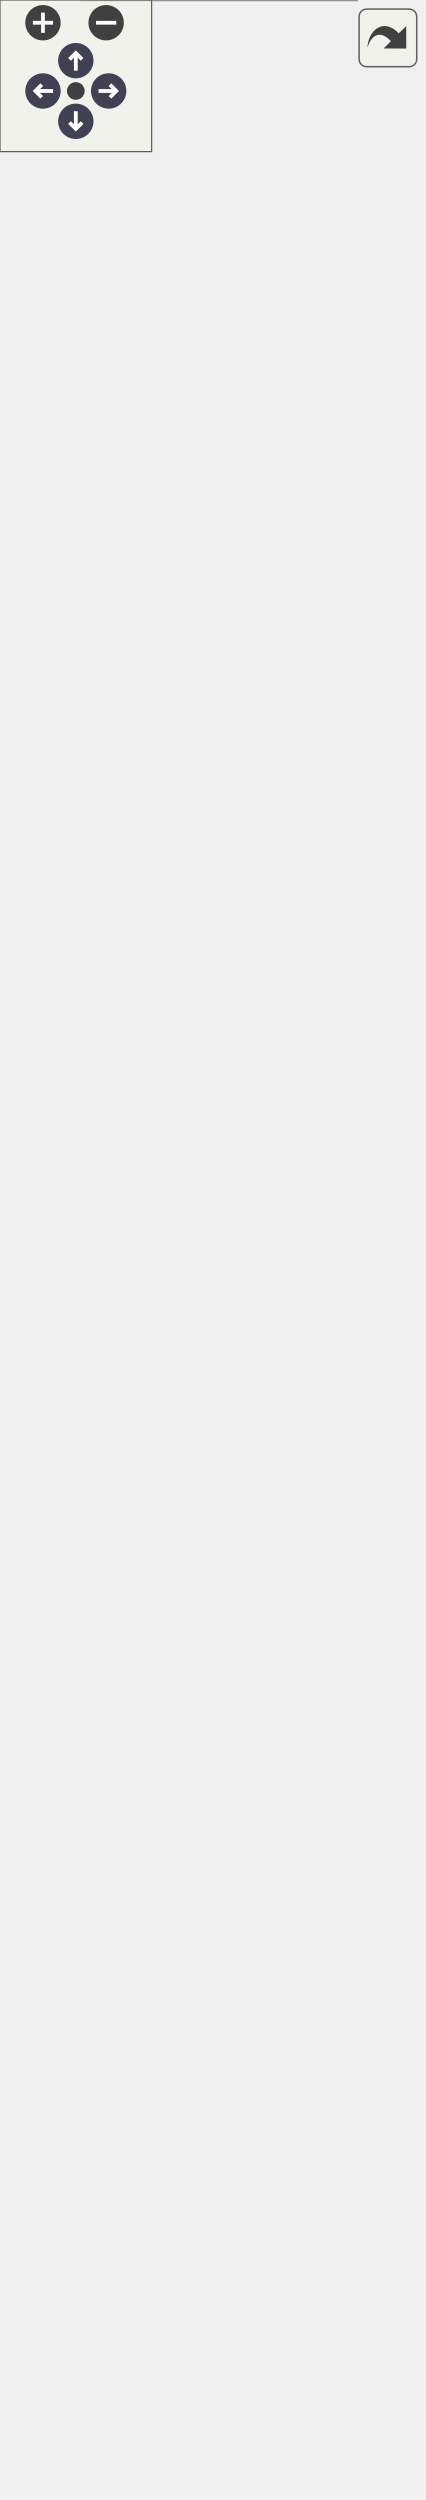
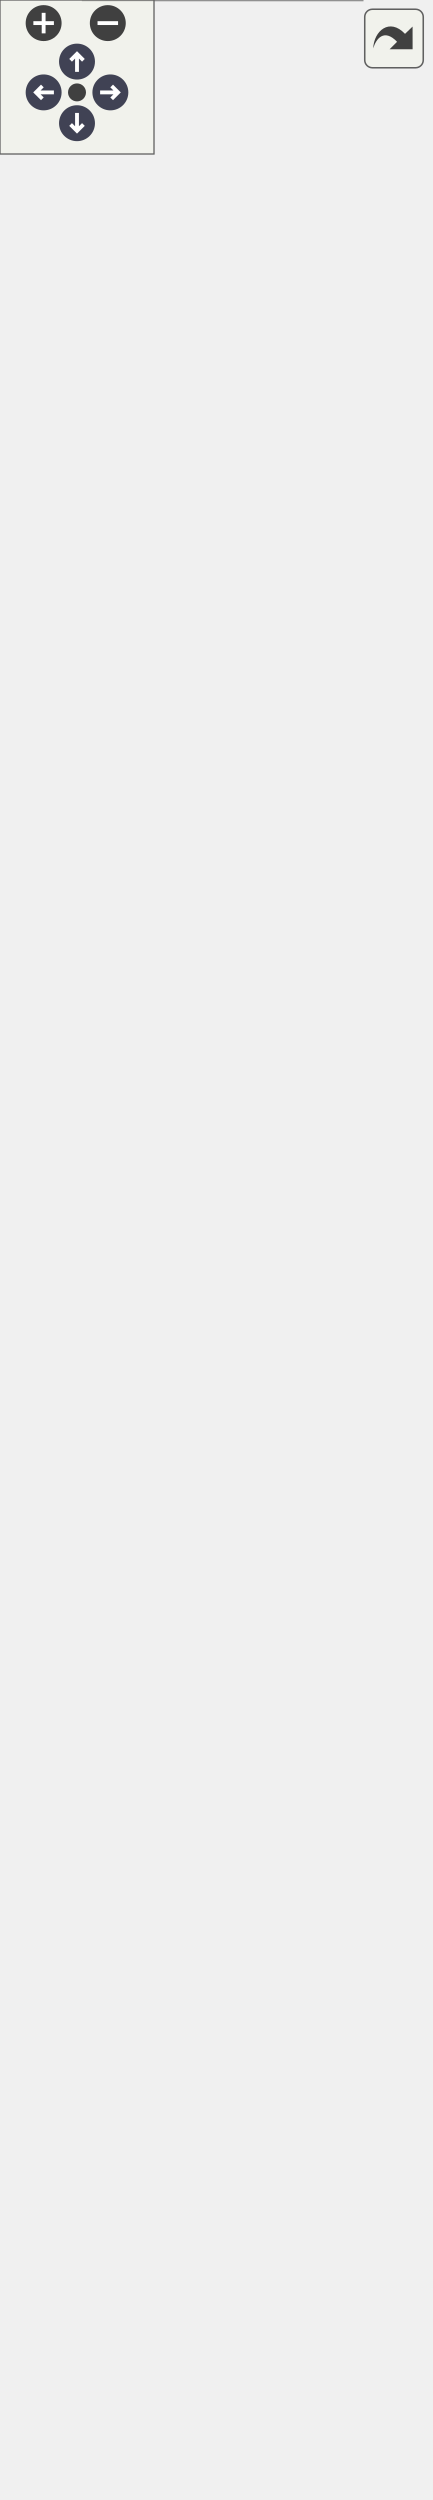
<svg xmlns="http://www.w3.org/2000/svg" xmlns:xlink="http://www.w3.org/1999/xlink" id="main" version="1.1" xml:space="preserve">
  <style type="text/css">
.node, .edge {opacity: 0.7;}
.node.selected, .edge.selected {opacity: 1;}
.edge:hover path { stroke: red; }
.edge:hover polygon { stroke: red; fill: red; }
</style>
  <defs>
    <circle id="rim" cx="0" cy="0" r="7" />
    <circle id="rim2" cx="0" cy="0" r="3.5" />
    <g id="zoomPlus">
      <use xlink:href="#rim" fill="#404040">
        <set attributeName="fill" to="#808080" begin="zoomplus.mouseover" end="zoomplus.mouseout" />
      </use>
      <path d="M-4,0h8M0,-4v8" fill="none" stroke="white" stroke-width="1.5" pointer-events="none" />
    </g>
    <g id="zoomMin">
      <use xlink:href="#rim" fill="#404040">
        <set attributeName="fill" to="#808080" begin="zoomminus.mouseover" end="zoomminus.mouseout" />
      </use>
      <path d="M-4,0h8" fill="none" stroke="white" stroke-width="1.5" pointer-events="none" />
    </g>
    <g id="arrowUp" transform="translate(30 24)">
      <use xlink:href="#rim" />
      <path pointer-events="none" fill="none" stroke="white" stroke-width="1.5" d="M0,-3.0v7 M-2.5,-0.5L0,-3.0L2.5,-0.5" />
    </g>
    <g id="arrowRight" transform="rotate(90) translate(36 -43)">
      <use xlink:href="#rim" />
      <path pointer-events="none" fill="none" stroke="white" stroke-width="1.5" d="M0,-3.0v7 M-2.5,-0.5L0,-3.0L2.5,-0.5" />
    </g>
    <g id="arrowDown" transform="rotate(180) translate(-30 -48)">
      <use xlink:href="#rim" />
      <path pointer-events="none" fill="none" stroke="white" stroke-width="1.5" d="M0,-3.0v7 M-2.5,-0.5L0,-3.0L2.5,-0.5" />
    </g>
    <g id="arrowLeft" transform="rotate(270) translate(-36 17)">
      <use xlink:href="#rim" />
      <path pointer-events="none" fill="none" stroke="white" stroke-width="1.5" d="M0,-3.0v7 M-2.5,-0.5L0,-3.0L2.5,-0.5" />
    </g>
    <g id="resetDef">
      <use xlink:href="#rim2" fill="#404040">
        <set attributeName="fill" to="#808080" begin="reset.mouseover" end="reset.mouseout" />
      </use>
    </g>
  </defs>
  <svg id="graph" class="graph">
    <g id="viewport">
      <g id="Node000001" class="node">
        <g id="a_Node000001">
          <a xlink:title=" ">
-             <polygon fill="#999999" stroke="none" points="141.12,-842.75 32.37,-842.75 32.37,0 141.12,0 141.12,-842.75" />
-             <text text-anchor="start" x="51.5" y="-829.25" font-family="Helvetica,sans-Serif" font-size="10.00">GamR::TK::Gate</text>
-             <text text-anchor="start" x="85.25" y="-814" font-family="Helvetica,sans-Serif" font-size="10.00"> </text>
-             <text text-anchor="start" x="36.38" y="-798.75" font-family="Helvetica,sans-Serif" font-size="10.00">+</text>
-             <text text-anchor="start" x="46.38" y="-798.75" font-family="Helvetica,sans-Serif" font-size="10.00">Gate()</text>
+             <polygon fill="#999999" stroke="none" points="141.12,-827.5 32.37,-827.5 32.37,0 141.12,0 141.12,-827.5" />
+             <text text-anchor="start" x="51.5" y="-814" font-family="Helvetica,sans-Serif" font-size="10.00">GamR::TK::Gate</text>
+             <text text-anchor="start" x="85.25" y="-798.75" font-family="Helvetica,sans-Serif" font-size="10.00"> </text>
            <text text-anchor="start" x="36.38" y="-783.5" font-family="Helvetica,sans-Serif" font-size="10.00">+</text>
            <text text-anchor="start" x="46.38" y="-783.5" font-family="Helvetica,sans-Serif" font-size="10.00">Gate()</text>
            <text text-anchor="start" x="36.38" y="-768.25" font-family="Helvetica,sans-Serif" font-size="10.00">+</text>
            <text text-anchor="start" x="46.38" y="-768.25" font-family="Helvetica,sans-Serif" font-size="10.00">Gate()</text>
            <text text-anchor="start" x="36.38" y="-753" font-family="Helvetica,sans-Serif" font-size="10.00">+</text>
            <text text-anchor="start" x="46.38" y="-753" font-family="Helvetica,sans-Serif" font-size="10.00">Gate()</text>
            <text text-anchor="start" x="36.38" y="-737.75" font-family="Helvetica,sans-Serif" font-size="10.00">+</text>
            <text text-anchor="start" x="46.38" y="-737.75" font-family="Helvetica,sans-Serif" font-size="10.00">Gate()</text>
            <text text-anchor="start" x="36.38" y="-722.5" font-family="Helvetica,sans-Serif" font-size="10.00">+</text>
            <text text-anchor="start" x="46.38" y="-722.5" font-family="Helvetica,sans-Serif" font-size="10.00">Gate()</text>
            <text text-anchor="start" x="36.38" y="-707.25" font-family="Helvetica,sans-Serif" font-size="10.00">+</text>
            <text text-anchor="start" x="46.38" y="-707.25" font-family="Helvetica,sans-Serif" font-size="10.00">Gate()</text>
            <text text-anchor="start" x="36.38" y="-692" font-family="Helvetica,sans-Serif" font-size="10.00">+</text>
-             <text text-anchor="start" x="46.38" y="-692" font-family="Helvetica,sans-Serif" font-size="10.00">~Gate()</text>
+             <text text-anchor="start" x="46.38" y="-692" font-family="Helvetica,sans-Serif" font-size="10.00">Gate()</text>
            <text text-anchor="start" x="36.38" y="-676.75" font-family="Helvetica,sans-Serif" font-size="10.00">+</text>
-             <text text-anchor="start" x="46.38" y="-676.75" font-family="Helvetica,sans-Serif" font-size="10.00">GetClick()</text>
+             <text text-anchor="start" x="46.38" y="-676.75" font-family="Helvetica,sans-Serif" font-size="10.00">~Gate()</text>
            <text text-anchor="start" x="36.38" y="-661.5" font-family="Helvetica,sans-Serif" font-size="10.00">+</text>
            <text text-anchor="start" x="46.38" y="-661.5" font-family="Helvetica,sans-Serif" font-size="10.00">SetGate()</text>
            <text text-anchor="start" x="36.38" y="-646.25" font-family="Helvetica,sans-Serif" font-size="10.00">+</text>
            <text text-anchor="start" x="46.38" y="-646.25" font-family="Helvetica,sans-Serif" font-size="10.00">SetGate()</text>
            <text text-anchor="start" x="36.38" y="-631" font-family="Helvetica,sans-Serif" font-size="10.00">+</text>
            <text text-anchor="start" x="46.38" y="-631" font-family="Helvetica,sans-Serif" font-size="10.00">SetGate()</text>
            <text text-anchor="start" x="36.38" y="-615.75" font-family="Helvetica,sans-Serif" font-size="10.00">+</text>
            <text text-anchor="start" x="46.38" y="-615.75" font-family="Helvetica,sans-Serif" font-size="10.00">SetLow()</text>
            <text text-anchor="start" x="36.38" y="-600.5" font-family="Helvetica,sans-Serif" font-size="10.00">+</text>
            <text text-anchor="start" x="46.38" y="-600.5" font-family="Helvetica,sans-Serif" font-size="10.00">SetLow()</text>
            <text text-anchor="start" x="36.38" y="-585.25" font-family="Helvetica,sans-Serif" font-size="10.00">+</text>
            <text text-anchor="start" x="46.38" y="-585.25" font-family="Helvetica,sans-Serif" font-size="10.00">SetHigh()</text>
            <text text-anchor="start" x="36.38" y="-570" font-family="Helvetica,sans-Serif" font-size="10.00">+</text>
            <text text-anchor="start" x="46.38" y="-570" font-family="Helvetica,sans-Serif" font-size="10.00">SetHigh()</text>
            <text text-anchor="start" x="36.38" y="-554.75" font-family="Helvetica,sans-Serif" font-size="10.00">+</text>
            <text text-anchor="start" x="46.38" y="-554.75" font-family="Helvetica,sans-Serif" font-size="10.00">SetScale()</text>
            <text text-anchor="start" x="36.38" y="-539.5" font-family="Helvetica,sans-Serif" font-size="10.00">+</text>
            <text text-anchor="start" x="46.38" y="-539.5" font-family="Helvetica,sans-Serif" font-size="10.00">GetLow()</text>
            <text text-anchor="start" x="36.38" y="-524.25" font-family="Helvetica,sans-Serif" font-size="10.00">+</text>
            <text text-anchor="start" x="46.38" y="-524.25" font-family="Helvetica,sans-Serif" font-size="10.00">GetHigh()</text>
            <text text-anchor="start" x="36.38" y="-509" font-family="Helvetica,sans-Serif" font-size="10.00">+</text>
            <text text-anchor="start" x="46.38" y="-509" font-family="Helvetica,sans-Serif" font-size="10.00">GetWidth()</text>
            <text text-anchor="start" x="36.38" y="-493.75" font-family="Helvetica,sans-Serif" font-size="10.00">+</text>
            <text text-anchor="start" x="46.38" y="-493.75" font-family="Helvetica,sans-Serif" font-size="10.00">GetBinLow()</text>
            <text text-anchor="start" x="36.38" y="-478.5" font-family="Helvetica,sans-Serif" font-size="10.00">+</text>
            <text text-anchor="start" x="46.38" y="-478.5" font-family="Helvetica,sans-Serif" font-size="10.00">GetBinHigh()</text>
            <text text-anchor="start" x="36.38" y="-463.25" font-family="Helvetica,sans-Serif" font-size="10.00">+</text>
            <text text-anchor="start" x="46.38" y="-463.25" font-family="Helvetica,sans-Serif" font-size="10.00">GetBinWidth()</text>
            <text text-anchor="start" x="36.38" y="-448" font-family="Helvetica,sans-Serif" font-size="10.00">+</text>
            <text text-anchor="start" x="46.38" y="-448" font-family="Helvetica,sans-Serif" font-size="10.00">GetTrueWidth()</text>
            <text text-anchor="start" x="36.38" y="-432.75" font-family="Helvetica,sans-Serif" font-size="10.00">+</text>
            <text text-anchor="start" x="46.38" y="-432.75" font-family="Helvetica,sans-Serif" font-size="10.00">GetIntegral()</text>
            <text text-anchor="start" x="36.38" y="-417.5" font-family="Helvetica,sans-Serif" font-size="10.00">+</text>
            <text text-anchor="start" x="46.38" y="-417.5" font-family="Helvetica,sans-Serif" font-size="10.00">GetIntegral()</text>
            <text text-anchor="start" x="36.38" y="-402.25" font-family="Helvetica,sans-Serif" font-size="10.00">+</text>
            <text text-anchor="start" x="46.38" y="-402.25" font-family="Helvetica,sans-Serif" font-size="10.00">GetIntegral()</text>
            <text text-anchor="start" x="36.38" y="-387" font-family="Helvetica,sans-Serif" font-size="10.00">+</text>
            <text text-anchor="start" x="46.38" y="-387" font-family="Helvetica,sans-Serif" font-size="10.00">GetIntegral()</text>
            <text text-anchor="start" x="36.38" y="-371.75" font-family="Helvetica,sans-Serif" font-size="10.00">+</text>
            <text text-anchor="start" x="46.38" y="-371.75" font-family="Helvetica,sans-Serif" font-size="10.00">GetIntegralError()</text>
            <text text-anchor="start" x="36.38" y="-356.5" font-family="Helvetica,sans-Serif" font-size="10.00">+</text>
            <text text-anchor="start" x="46.38" y="-356.5" font-family="Helvetica,sans-Serif" font-size="10.00">GetIntegralError()</text>
            <text text-anchor="start" x="36.38" y="-341.25" font-family="Helvetica,sans-Serif" font-size="10.00">+</text>
            <text text-anchor="start" x="46.38" y="-341.25" font-family="Helvetica,sans-Serif" font-size="10.00">GetIntegralError()</text>
            <text text-anchor="start" x="36.38" y="-326" font-family="Helvetica,sans-Serif" font-size="10.00">+</text>
            <text text-anchor="start" x="46.38" y="-326" font-family="Helvetica,sans-Serif" font-size="10.00">GetCounts()</text>
            <text text-anchor="start" x="36.38" y="-310.75" font-family="Helvetica,sans-Serif" font-size="10.00">+</text>
            <text text-anchor="start" x="46.38" y="-310.75" font-family="Helvetica,sans-Serif" font-size="10.00">GetCounts()</text>
            <text text-anchor="start" x="36.38" y="-295.5" font-family="Helvetica,sans-Serif" font-size="10.00">+</text>
            <text text-anchor="start" x="46.38" y="-295.5" font-family="Helvetica,sans-Serif" font-size="10.00">GetCounts()</text>
            <text text-anchor="start" x="36.38" y="-280.25" font-family="Helvetica,sans-Serif" font-size="10.00">+</text>
            <text text-anchor="start" x="46.38" y="-280.25" font-family="Helvetica,sans-Serif" font-size="10.00">GetCountsError()</text>
            <text text-anchor="start" x="36.38" y="-265" font-family="Helvetica,sans-Serif" font-size="10.00">+</text>
            <text text-anchor="start" x="46.38" y="-265" font-family="Helvetica,sans-Serif" font-size="10.00">GetCountsError()</text>
            <text text-anchor="start" x="36.38" y="-249.75" font-family="Helvetica,sans-Serif" font-size="10.00">+</text>
            <text text-anchor="start" x="46.38" y="-249.75" font-family="Helvetica,sans-Serif" font-size="10.00">GetCountsError()</text>
            <text text-anchor="start" x="36.38" y="-234.5" font-family="Helvetica,sans-Serif" font-size="10.00">+</text>
            <text text-anchor="start" x="46.38" y="-234.5" font-family="Helvetica,sans-Serif" font-size="10.00">Browse()</text>
            <text text-anchor="start" x="36.38" y="-219.25" font-family="Helvetica,sans-Serif" font-size="10.00">+</text>
            <text text-anchor="start" x="46.38" y="-219.25" font-family="Helvetica,sans-Serif" font-size="10.00">Pass()</text>
            <text text-anchor="start" x="36.38" y="-204" font-family="Helvetica,sans-Serif" font-size="10.00">+</text>
            <text text-anchor="start" x="46.38" y="-204" font-family="Helvetica,sans-Serif" font-size="10.00">Pass()</text>
            <text text-anchor="start" x="36.38" y="-188.75" font-family="Helvetica,sans-Serif" font-size="10.00">+</text>
            <text text-anchor="start" x="46.38" y="-188.75" font-family="Helvetica,sans-Serif" font-size="10.00">PassDetector()</text>
            <text text-anchor="start" x="36.38" y="-173.5" font-family="Helvetica,sans-Serif" font-size="10.00">+</text>
            <text text-anchor="start" x="46.38" y="-173.5" font-family="Helvetica,sans-Serif" font-size="10.00">ApplyX()</text>
            <text text-anchor="start" x="36.38" y="-158.25" font-family="Helvetica,sans-Serif" font-size="10.00">+</text>
            <text text-anchor="start" x="46.38" y="-158.25" font-family="Helvetica,sans-Serif" font-size="10.00">ApplyX()</text>
            <text text-anchor="start" x="36.38" y="-143" font-family="Helvetica,sans-Serif" font-size="10.00">+</text>
            <text text-anchor="start" x="46.38" y="-143" font-family="Helvetica,sans-Serif" font-size="10.00">ApplyY()</text>
            <text text-anchor="start" x="36.38" y="-127.75" font-family="Helvetica,sans-Serif" font-size="10.00">+</text>
            <text text-anchor="start" x="46.38" y="-127.75" font-family="Helvetica,sans-Serif" font-size="10.00">ApplyY()</text>
            <text text-anchor="start" x="36.38" y="-112.5" font-family="Helvetica,sans-Serif" font-size="10.00">+</text>
            <text text-anchor="start" x="46.38" y="-112.5" font-family="Helvetica,sans-Serif" font-size="10.00">Norm()</text>
            <text text-anchor="start" x="36.38" y="-97.25" font-family="Helvetica,sans-Serif" font-size="10.00">+</text>
            <text text-anchor="start" x="46.38" y="-97.25" font-family="Helvetica,sans-Serif" font-size="10.00">NormBackSub()</text>
            <text text-anchor="start" x="36.38" y="-82" font-family="Helvetica,sans-Serif" font-size="10.00">+</text>
            <text text-anchor="start" x="46.38" y="-82" font-family="Helvetica,sans-Serif" font-size="10.00">Paint()</text>
            <text text-anchor="start" x="36.38" y="-66.75" font-family="Helvetica,sans-Serif" font-size="10.00">+</text>
            <text text-anchor="start" x="46.38" y="-66.75" font-family="Helvetica,sans-Serif" font-size="10.00">DistancetoPrimitive()</text>
            <text text-anchor="start" x="36.38" y="-51.5" font-family="Helvetica,sans-Serif" font-size="10.00">+</text>
            <text text-anchor="start" x="46.38" y="-51.5" font-family="Helvetica,sans-Serif" font-size="10.00">ExecuteEvent()</text>
            <text text-anchor="start" x="36.38" y="-36.25" font-family="Helvetica,sans-Serif" font-size="10.00">+</text>
            <text text-anchor="start" x="46.38" y="-36.25" font-family="Helvetica,sans-Serif" font-size="10.00">IsFolder()</text>
            <text text-anchor="start" x="36.38" y="-21" font-family="Helvetica,sans-Serif" font-size="10.00">+</text>
            <text text-anchor="start" x="46.38" y="-21" font-family="Helvetica,sans-Serif" font-size="10.00">ls()</text>
            <text text-anchor="start" x="36.38" y="-5.75" font-family="Helvetica,sans-Serif" font-size="10.00">+</text>
            <text text-anchor="start" x="46.38" y="-5.75" font-family="Helvetica,sans-Serif" font-size="10.00">Valid()</text>
-             <polygon fill="#666666" stroke="#666666" points="32.38,-825.5 32.38,-825.5 141.12,-825.5 141.12,-825.5 32.38,-825.5" />
            <polygon fill="#666666" stroke="#666666" points="32.38,-810.25 32.38,-810.25 141.12,-810.25 141.12,-810.25 32.38,-810.25" />
-             <polygon fill="none" stroke="#666666" points="32.38,0 32.38,-842.75 141.12,-842.75 141.12,0 32.38,0" />
+             <polygon fill="#666666" stroke="#666666" points="32.38,-795 32.38,-795 141.12,-795 141.12,-795 32.38,-795" />
+             <polygon fill="none" stroke="#666666" points="32.38,0 32.38,-827.5 141.12,-827.5 141.12,0 32.38,0" />
          </a>
        </g>
      </g>
      <g id="Node000002" class="node">
        <g id="a_Node000002">
          <a xlink:title=" ">
-             <polygon fill="white" stroke="none" points="45.5,-928.5 0,-928.5 0,-878.75 45.5,-878.75 45.5,-928.5" />
-             <text text-anchor="start" x="4" y="-915" font-family="Helvetica,sans-Serif" font-size="10.00">TNamed</text>
-             <text text-anchor="start" x="21.25" y="-899.75" font-family="Helvetica,sans-Serif" font-size="10.00"> </text>
+             <polygon fill="white" stroke="none" points="45.5,-913.25 0,-913.25 0,-863.5 45.5,-863.5 45.5,-913.25" />
+             <text text-anchor="start" x="4" y="-899.75" font-family="Helvetica,sans-Serif" font-size="10.00">TNamed</text>
            <text text-anchor="start" x="21.25" y="-884.5" font-family="Helvetica,sans-Serif" font-size="10.00"> </text>
-             <polygon fill="#666666" stroke="#666666" points="0,-911.25 0,-911.25 45.5,-911.25 45.5,-911.25 0,-911.25" />
+             <text text-anchor="start" x="21.25" y="-869.25" font-family="Helvetica,sans-Serif" font-size="10.00"> </text>
            <polygon fill="#666666" stroke="#666666" points="0,-896 0,-896 45.5,-896 45.5,-896 0,-896" />
-             <polygon fill="none" stroke="#666666" points="0,-878.75 0,-928.5 45.5,-928.5 45.5,-878.75 0,-878.75" />
+             <polygon fill="#666666" stroke="#666666" points="0,-880.75 0,-880.75 45.5,-880.75 45.5,-880.75 0,-880.75" />
+             <polygon fill="none" stroke="#666666" points="0,-863.5 0,-913.25 45.5,-913.25 45.5,-863.5 0,-863.5" />
          </a>
        </g>
      </g>
      <g id="edge1_Node000001_Node000002" class="edge">
        <g id="a_edge1_Node000001_Node000002">
          <a xlink:title=" ">
-             <path fill="none" stroke="#63b8ff" d="M27.4,-867.7C28.82,-857.06 30.52,-844.33 32.42,-830.03" />
-             <polygon fill="none" stroke="#63b8ff" points="23.98,-866.93 26.12,-877.31 30.91,-867.86 23.98,-866.93" />
+             <path fill="none" stroke="#63b8ff" d="M27.49,-852.39C28.89,-842.04 30.56,-829.73 32.43,-815.93" />
+             <polygon fill="none" stroke="#63b8ff" points="24.04,-851.73 26.17,-862.11 30.98,-852.67 24.04,-851.73" />
          </a>
        </g>
      </g>
      <g id="Node000003" class="node">
        <g id="a_Node000003">
          <a xlink:title=" ">
-             <polygon fill="white" stroke="none" points="109.5,-928.5 64,-928.5 64,-878.75 109.5,-878.75 109.5,-928.5" />
-             <text text-anchor="start" x="68" y="-915" font-family="Helvetica,sans-Serif" font-size="10.00">TAttLine</text>
-             <text text-anchor="start" x="85.25" y="-899.75" font-family="Helvetica,sans-Serif" font-size="10.00"> </text>
+             <polygon fill="white" stroke="none" points="109.5,-913.25 64,-913.25 64,-863.5 109.5,-863.5 109.5,-913.25" />
+             <text text-anchor="start" x="68" y="-899.75" font-family="Helvetica,sans-Serif" font-size="10.00">TAttLine</text>
            <text text-anchor="start" x="85.25" y="-884.5" font-family="Helvetica,sans-Serif" font-size="10.00"> </text>
-             <polygon fill="#666666" stroke="#666666" points="64,-911.25 64,-911.25 109.5,-911.25 109.5,-911.25 64,-911.25" />
+             <text text-anchor="start" x="85.25" y="-869.25" font-family="Helvetica,sans-Serif" font-size="10.00"> </text>
            <polygon fill="#666666" stroke="#666666" points="64,-896 64,-896 109.5,-896 109.5,-896 64,-896" />
-             <polygon fill="none" stroke="#666666" points="64,-878.75 64,-928.5 109.5,-928.5 109.5,-878.75 64,-878.75" />
+             <polygon fill="#666666" stroke="#666666" points="64,-880.75 64,-880.75 109.5,-880.75 109.5,-880.75 64,-880.75" />
+             <polygon fill="none" stroke="#666666" points="64,-863.5 64,-913.25 109.5,-913.25 109.5,-863.5 64,-863.5" />
          </a>
        </g>
      </g>
      <g id="edge2_Node000001_Node000003" class="edge">
        <g id="a_edge2_Node000001_Node000003">
          <a xlink:title=" ">
-             <path fill="none" stroke="#63b8ff" d="M86.75,-867.42C86.75,-860.09 86.75,-851.78 86.75,-842.65" />
-             <polygon fill="none" stroke="#63b8ff" points="83.25,-867.3 86.75,-877.3 90.25,-867.3 83.25,-867.3" />
+             <path fill="none" stroke="#63b8ff" d="M86.75,-852.12C86.75,-844.72 86.75,-836.32 86.75,-827.09" />
+             <polygon fill="none" stroke="#63b8ff" points="83.25,-852.1 86.75,-862.1 90.25,-852.1 83.25,-852.1" />
          </a>
        </g>
      </g>
      <g id="Node000004" class="node">
        <g id="a_Node000004">
          <a xlink:title=" ">
-             <polygon fill="white" stroke="none" points="167.5,-928.5 128,-928.5 128,-878.75 167.5,-878.75 167.5,-928.5" />
-             <text text-anchor="start" x="132" y="-915" font-family="Helvetica,sans-Serif" font-size="10.00">TAttFill</text>
-             <text text-anchor="start" x="146.25" y="-899.75" font-family="Helvetica,sans-Serif" font-size="10.00"> </text>
+             <polygon fill="white" stroke="none" points="167.5,-913.25 128,-913.25 128,-863.5 167.5,-863.5 167.5,-913.25" />
+             <text text-anchor="start" x="132" y="-899.75" font-family="Helvetica,sans-Serif" font-size="10.00">TAttFill</text>
            <text text-anchor="start" x="146.25" y="-884.5" font-family="Helvetica,sans-Serif" font-size="10.00"> </text>
-             <polygon fill="#666666" stroke="#666666" points="128,-911.25 128,-911.25 167.5,-911.25 167.5,-911.25 128,-911.25" />
+             <text text-anchor="start" x="146.25" y="-869.25" font-family="Helvetica,sans-Serif" font-size="10.00"> </text>
            <polygon fill="#666666" stroke="#666666" points="128,-896 128,-896 167.5,-896 167.5,-896 128,-896" />
-             <polygon fill="none" stroke="#666666" points="128,-878.75 128,-928.5 167.5,-928.5 167.5,-878.75 128,-878.75" />
+             <polygon fill="#666666" stroke="#666666" points="128,-880.75 128,-880.75 167.5,-880.75 167.5,-880.75 128,-880.75" />
+             <polygon fill="none" stroke="#666666" points="128,-863.5 128,-913.25 167.5,-913.25 167.5,-863.5 128,-863.5" />
          </a>
        </g>
      </g>
      <g id="edge3_Node000001_Node000004" class="edge">
        <g id="a_edge3_Node000001_Node000004">
          <a xlink:title=" ">
-             <path fill="none" stroke="#63b8ff" d="M143.28,-867.42C142.35,-860.09 141.29,-851.78 140.13,-842.65" />
-             <polygon fill="none" stroke="#63b8ff" points="139.8,-867.83 144.53,-877.31 146.75,-866.95 139.8,-867.83" />
+             <path fill="none" stroke="#63b8ff" d="M143.23,-852.39C142.27,-844.92 141.17,-836.43 139.97,-827.09" />
+             <polygon fill="none" stroke="#63b8ff" points="139.74,-852.64 144.49,-862.11 146.68,-851.75 139.74,-852.64" />
          </a>
        </g>
      </g>
    </g>
  </svg>
  <g id="navigator" transform="translate(0 0)" fill="#404254">
    <rect fill="#f2f5e9" fill-opacity="0.5" stroke="#606060" stroke-width=".5" x="0" y="0" width="60" height="60" />
    <use id="zoomplus" xlink:href="#zoomPlus" x="17" y="9" />
    <use id="zoomminus" xlink:href="#zoomMin" x="42" y="9" />
    <use id="reset" xlink:href="#resetDef" x="30" y="36" />
    <use id="arrowup" xlink:href="#arrowUp" x="0" y="0" />
    <use id="arrowright" xlink:href="#arrowRight" x="0" y="0" />
    <use id="arrowdown" xlink:href="#arrowDown" x="0" y="0" />
    <use id="arrowleft" xlink:href="#arrowLeft" x="0" y="0" />
  </g>
  <svg viewBox="0 0 15 15" width="100%" height="30px" preserveAspectRatio="xMaxYMin meet">
    <g id="arrow_out" transform="scale(0.3 0.3)">
      <a xlink:href="class_gam_r_1_1_t_k_1_1_gate__coll__graph_org.svg" target="_base">
        <rect id="button" ry="5" rx="5" y="6" x="6" height="38" width="38" fill="#f2f5e9" fill-opacity="0.5" stroke="#606060" stroke-width="1.0" />
        <path id="arrow" d="M 11.5,31.437 C 11.94,20.098 22.043,11.323 32.159,21.979 L 37.069,17.246 C 37.069,17.246 37.088,32 37.088,32 L 22.16,31.978 C 22.16,31.978 26.998,27.14 26.998,27.14 C 18.529,18.264 13.292,25.23 11.5,31.437 z" style="fill:#404040;" />
      </a>
    </g>
  </svg>
  <style type="text/css">

[data-mouse-over-selected='false'] { opacity: 0.7; }
[data-mouse-over-selected='true']  { opacity: 1.0; }

</style>
</svg>
